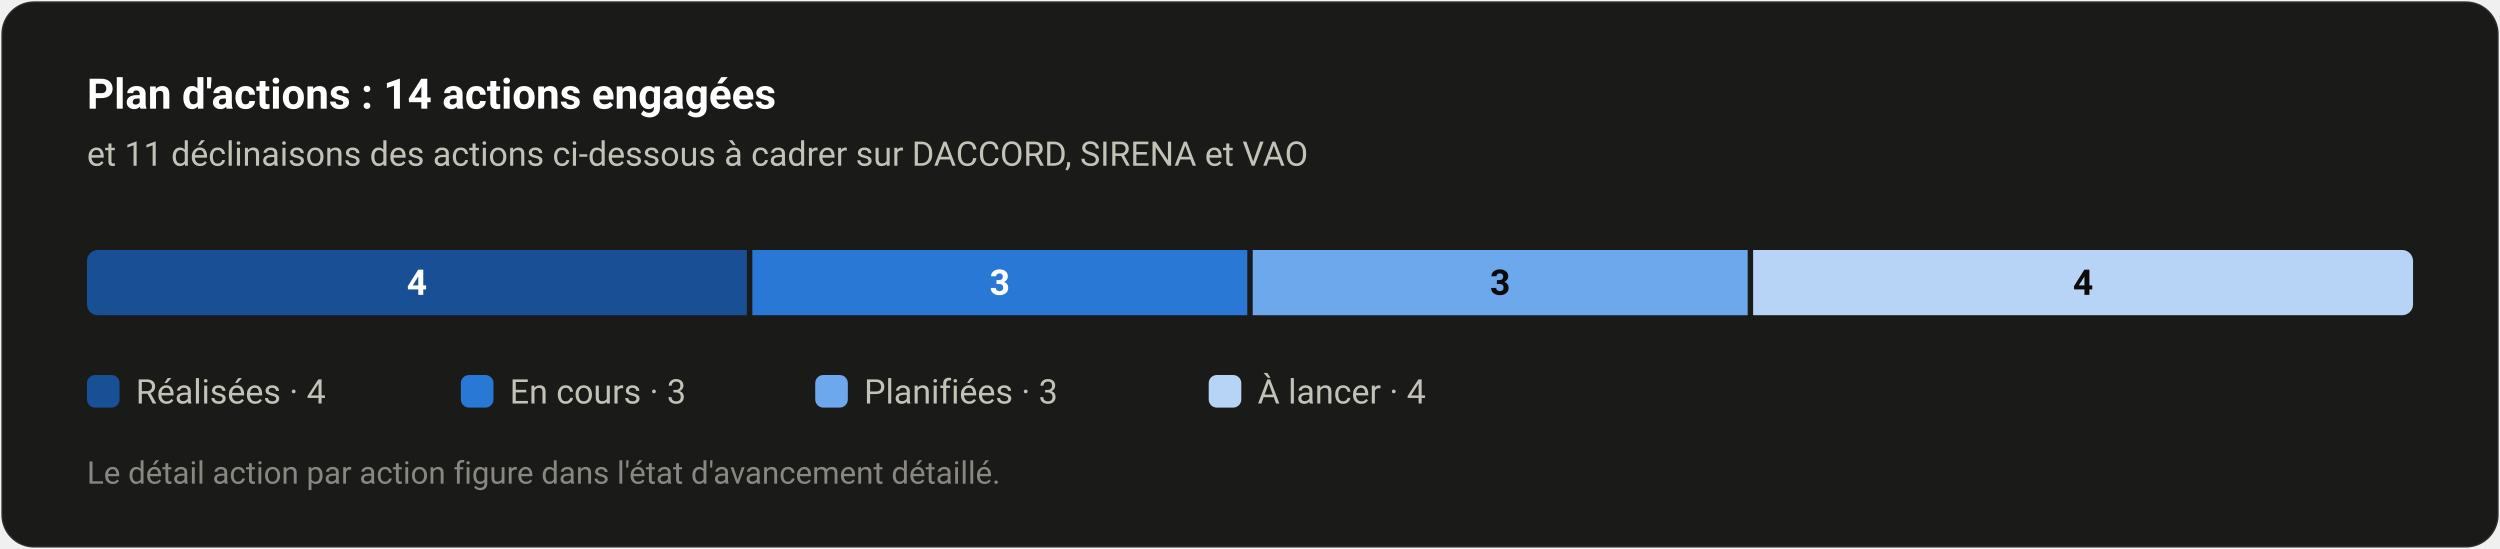
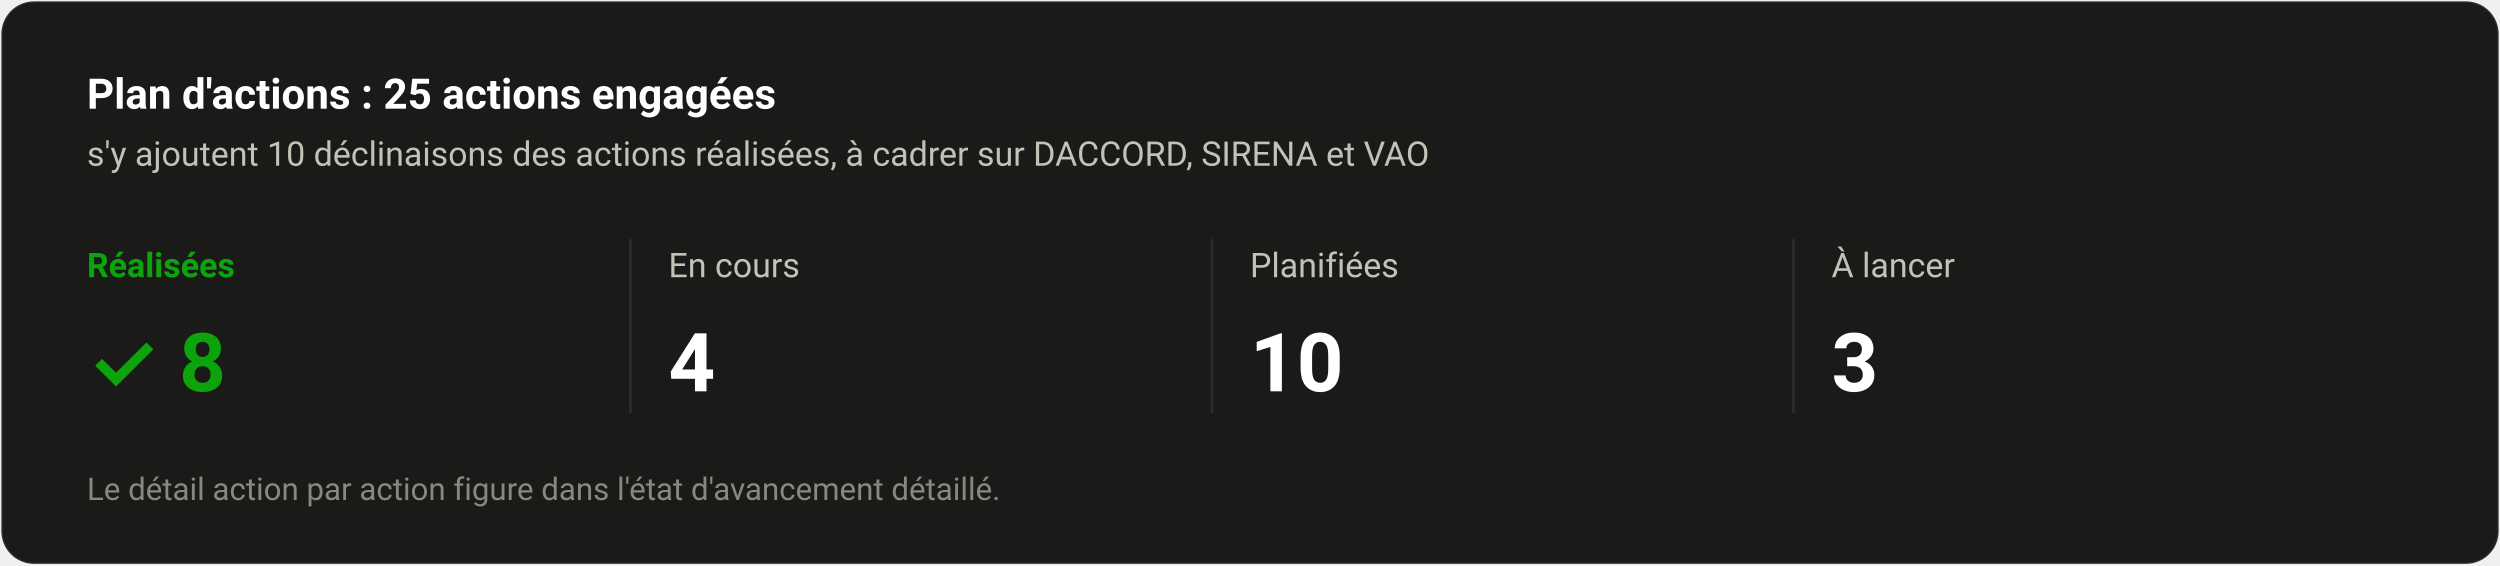
- <svg xmlns="http://www.w3.org/2000/svg" width="920" height="202" viewBox="0 0 920 202" font-family="-apple-system,'Segoe UI',system-ui,Roboto,'Helvetica Neue',Arial,sans-serif">
-   <rect x="0.5" y="0.5" width="919" height="201" rx="12" fill="#1a1a19" stroke="rgba(255,255,255,0.10)" />
-   <text x="32" y="40" font-size="15.5" fill="#ffffff" font-weight="600" text-anchor="start">Plan d'actions : 14 actions engagées</text>
-   <text x="32" y="61" font-size="12.5" fill="#c3c2b7" font-weight="normal" text-anchor="start">et 11 déclinaisons des actions ci-dessous à cadrer sur DACCORD, SIRENA et VAO</text>
-   <path d="M36,92 h238.857  v24  h-238.857 a4,4 0 0 1 -4,-4 v-16 a4,4 0 0 1 4,-4 z" fill="#184f95" />
-   <text x="153.429" y="108.5" font-size="13" fill="#ffffff" font-weight="600" text-anchor="middle">4</text>
-   <path d="M276.857,92 h182.143  v24  h-182.143  v-24  z" fill="#2a78d6" />
-   <text x="367.929" y="108.5" font-size="13" fill="#ffffff" font-weight="600" text-anchor="middle">3</text>
-   <path d="M461.0,92 h182.143  v24  h-182.143  v-24  z" fill="#6da7ec" />
-   <text x="552.071" y="108.5" font-size="13" fill="#0b0b0b" font-weight="600" text-anchor="middle">3</text>
-   <path d="M645.143,92 h238.857 a4,4 0 0 1 4,4 v16 a4,4 0 0 1 -4,4 h-238.857  v-24  z" fill="#b7d3f6" />
-   <text x="766.571" y="108.5" font-size="13" fill="#0b0b0b" font-weight="600" text-anchor="middle">4</text>
-   <rect x="32" y="138" width="12" height="12" rx="3" fill="#184f95" />
-   <text x="50" y="148.5" font-size="12.5" fill="#c3c2b7" font-weight="normal" text-anchor="start">Réalisées · 4</text>
-   <rect x="169.6" y="138" width="12" height="12" rx="3" fill="#2a78d6" />
-   <text x="187.6" y="148.5" font-size="12.5" fill="#c3c2b7" font-weight="normal" text-anchor="start">En cours · 3</text>
-   <rect x="300.0" y="138" width="12" height="12" rx="3" fill="#6da7ec" />
-   <text x="318.0" y="148.5" font-size="12.5" fill="#c3c2b7" font-weight="normal" text-anchor="start">Planifiées · 3</text>
-   <rect x="444.8" y="138" width="12" height="12" rx="3" fill="#b7d3f6" />
-   <text x="462.8" y="148.5" font-size="12.5" fill="#c3c2b7" font-weight="normal" text-anchor="start">À lancer · 4</text>
-   <text x="32" y="178" font-size="11.5" fill="#898781" font-weight="normal" text-anchor="start">Le détail action par action figure dans l'état d'avancement détaillé.</text>
+ <svg xmlns="http://www.w3.org/2000/svg" width="920" height="208" viewBox="0 0 920 208" font-family="-apple-system,'Segoe UI',system-ui,Roboto,'Helvetica Neue',Arial,sans-serif">
+   <rect x="0.5" y="0.5" width="919" height="207" rx="12" fill="#1a1a19" stroke="rgba(255,255,255,0.10)" />
+   <text x="32" y="40" font-size="15.5" fill="#ffffff" font-weight="600" text-anchor="start">Plan d'actions : 25 actions engagées</text>
+   <text x="32" y="61" font-size="12.5" fill="#c3c2b7" font-weight="normal" text-anchor="start">s'y ajoutent 10 déclinaisons des actions réalisées, à cadrer sur DACCORD, SIRENA et VAO</text>
+   <text x="32.0" y="102" font-size="12.5" fill="#0ca30c" font-weight="600" text-anchor="start">Réalisées</text>
+   <text x="32.0" y="144" font-size="30" fill="#0ca30c" font-weight="600" text-anchor="start" font-variant-numeric="tabular-nums">✓ 8</text>
+   <line x1="232.0" y1="88" x2="232.0" y2="152" stroke="#2c2c2a" stroke-width="1" />
+   <text x="246.0" y="102" font-size="12.5" fill="#c3c2b7" font-weight="normal" text-anchor="start">En cours</text>
+   <text x="246.0" y="144" font-size="30" fill="#ffffff" font-weight="600" text-anchor="start" font-variant-numeric="tabular-nums">4</text>
+   <line x1="446.0" y1="88" x2="446.0" y2="152" stroke="#2c2c2a" stroke-width="1" />
+   <text x="460.0" y="102" font-size="12.5" fill="#c3c2b7" font-weight="normal" text-anchor="start">Planifiées</text>
+   <text x="460.0" y="144" font-size="30" fill="#ffffff" font-weight="600" text-anchor="start" font-variant-numeric="tabular-nums">10</text>
+   <line x1="660.0" y1="88" x2="660.0" y2="152" stroke="#2c2c2a" stroke-width="1" />
+   <text x="674.0" y="102" font-size="12.5" fill="#c3c2b7" font-weight="normal" text-anchor="start">À lancer</text>
+   <text x="674.0" y="144" font-size="30" fill="#ffffff" font-weight="600" text-anchor="start" font-variant-numeric="tabular-nums">3</text>
+   <text x="32" y="184" font-size="11.5" fill="#898781" font-weight="normal" text-anchor="start">Le détail action par action figure dans l'état d'avancement détaillé.</text>
</svg>
